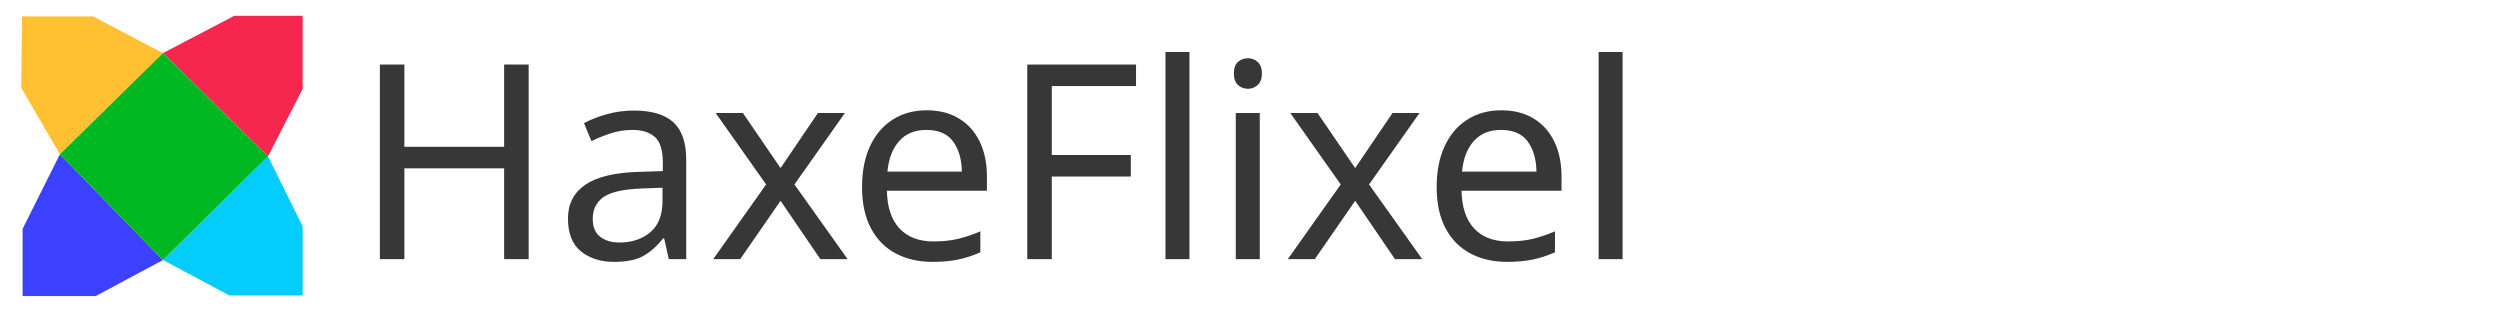
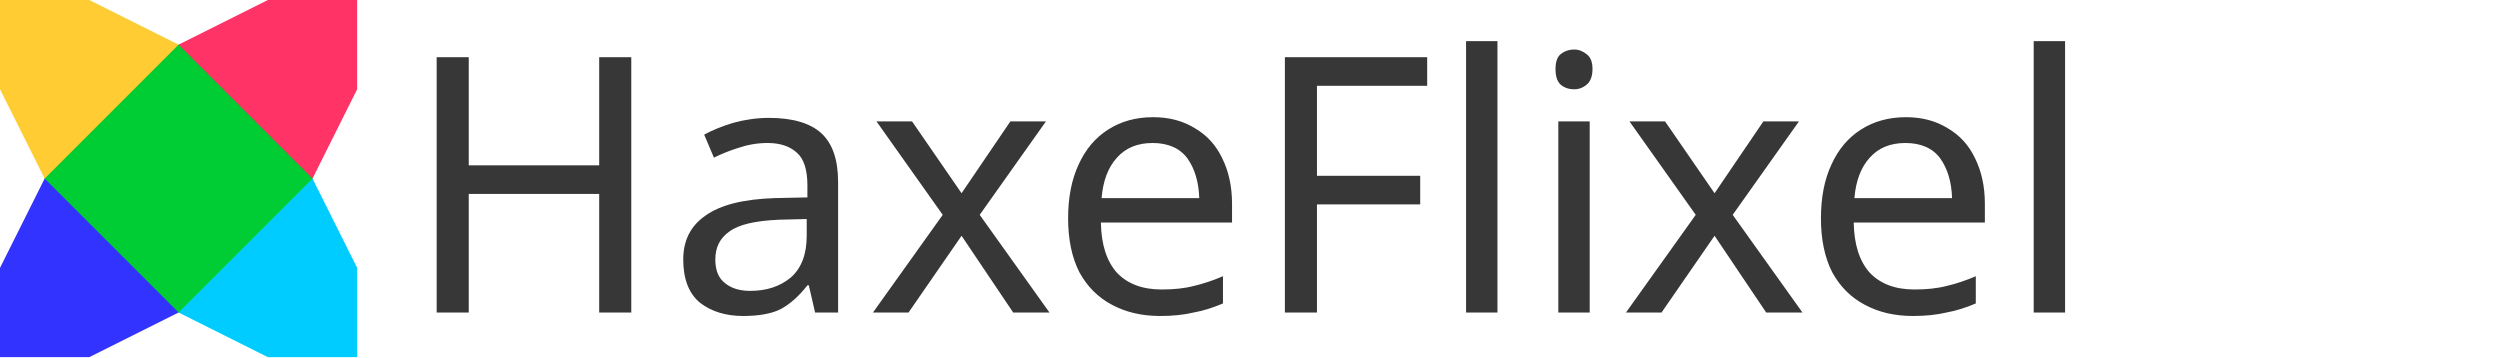
- <svg xmlns="http://www.w3.org/2000/svg" width="728px" height="90px" id="svg2985" version="1.1">
-   <defs id="defs2987">
-     <filter id="filter3794">
-       <feBlend blend="normal" id="feBlend3796" in2="SourceGraphic" />
-     </filter>
-   </defs>
-   <g id="layer1">
-     <g id="g2994" transform="matrix(2.690853,0,0,2.690853,4.100459,2.356809)">
-       <polygon id="polygon2996" points="31.229,8.747 27.482,16.044 16.11,4.868 23.822,0.836 31.229,0.836 " clip-rule="evenodd" style="fill:#f5274e;fill-rule:evenodd" />
-       <polygon id="polygon2998" points="23.297,31.098 16.11,27.264 27.482,16.044 31.229,23.604 31.229,31.098 " clip-rule="evenodd" style="fill:#04cdfb;fill-rule:evenodd" />
-       <polygon id="polygon3000" points="8.55,0.902 16.11,4.868 4.957,15.825 0.771,8.615 0.858,0.902 " clip-rule="evenodd" style="fill:#ffc132;fill-rule:evenodd" />
-       <polygon id="polygon3002" points="0.924,23.889 4.957,15.825 16.11,27.264 8.834,31.164 0.924,31.164 " clip-rule="evenodd" style="fill:#3b41ff;fill-rule:evenodd" />
-       <polygon id="polygon3004" points="16.11,4.868 27.482,16.044 16.11,27.264 4.957,15.825 " clip-rule="evenodd" style="fill:#00b922;fill-rule:evenodd" />
-     </g>
-     <text xml:space="preserve" style="font-size:40px;font-style:normal;font-weight:normal;line-height:125%;letter-spacing:0px;word-spacing:0px;fill:#000000;fill-opacity:1;stroke:none;font-family:Sans" x="97" y="54" id="text3018">
-       <tspan id="tspan3020" x="97" y="54" />
-     </text>
-     <text xml:space="preserve" style="font-size:79.378px;font-style:normal;font-variant:normal;font-weight:normal;font-stretch:normal;line-height:125%;letter-spacing:0px;word-spacing:0px;fill:#373737;fill-opacity:1;stroke:none;font-family:Ubuntu;-inkscape-font-specification:Ubuntu" x="102.916" y="75.462" id="text3000">
-       <tspan id="tspan3002" x="102.916" y="75.462">HaxeFlixel</tspan>
-     </text>
-   </g>
-   <g id="layer2" />
+ <svg xmlns="http://www.w3.org/2000/svg" width="896" height="128" viewBox="0 0 56 8" version="1">
+   <path d="M 1 1 H 7 V 7 H 1 z" fill="#00cc33" />
+   <path d="M 0 0 H 2 L 4 1 1 4 0 2 z" fill="#ffcc33" />
+   <path d="M 4 1 L 6 0 H 8 V 2 L 7 4 z" fill="#ff3366" />
+   <path d="M 1 4 L 4 7 2 8 H 0 V 6 z" fill="#3333ff" />
+   <path d="M 7 4 L 8 6 V 8 H 6 L 4 7 z" fill="#00ccff" />
+   <text x="9" y="7" style="font-size:8px;fill:#373737;font-family:Ubuntu;">HaxeFlixel</text>
</svg>
